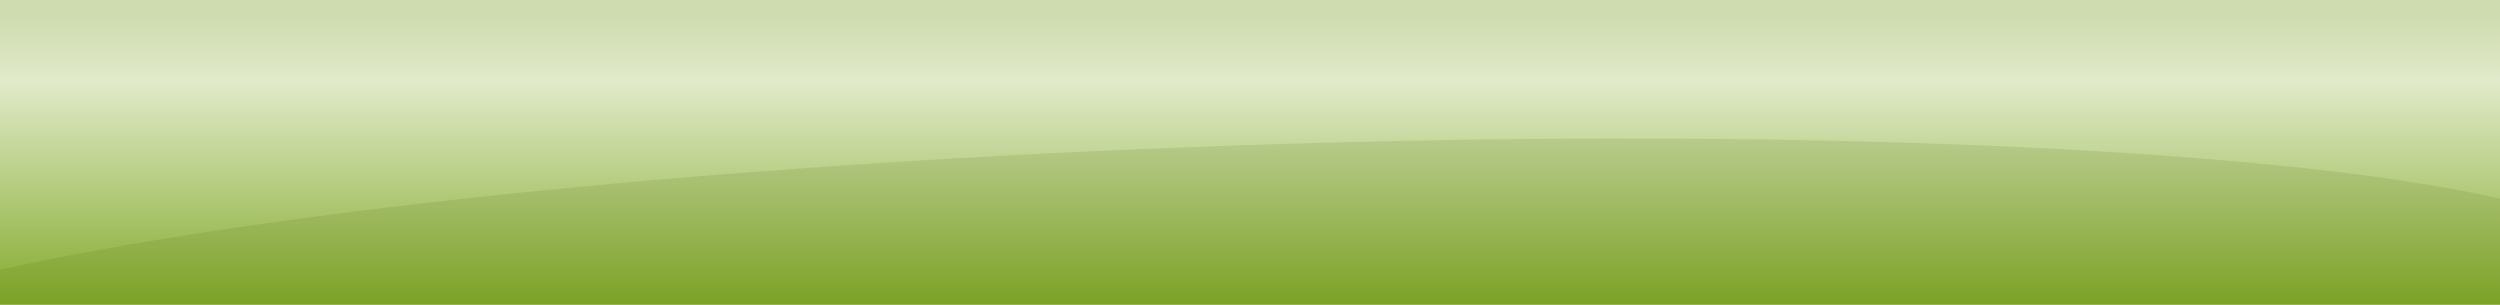
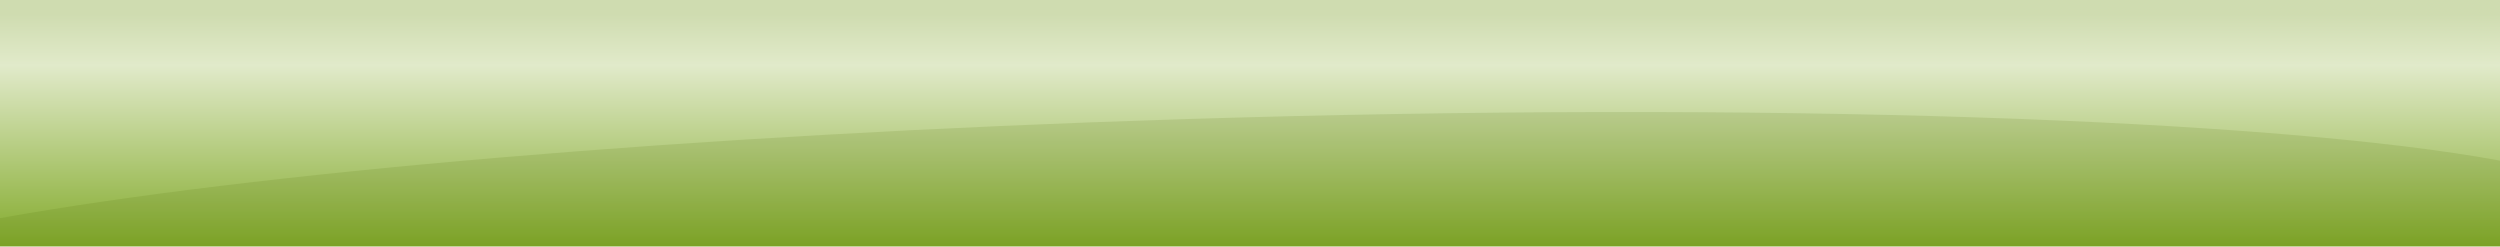
- <svg xmlns="http://www.w3.org/2000/svg" version="1.1" baseProfile="full" width="283" height="34.5" viewBox="0 0 283.00 34.50" enable-background="new 0 0 283.00 34.50" xml:space="preserve">
+ <svg xmlns="http://www.w3.org/2000/svg" version="1.1" baseProfile="full" width="350" height="34.5" viewBox="0 0 350.00 34.50" enable-background="new 0 0 350.00 34.50" xml:space="preserve">
  <linearGradient id="SVGID_Fill1_" gradientUnits="objectBoundingBox" x1="0.5" y1="-0.864" x2="3.227" y2="-0.864" gradientTransform="rotate(90 0.5 -0.863636)">
    <stop offset="0.338" stop-color="#CFDCB0" stop-opacity="1" />
    <stop offset="0.414" stop-color="#E1EACA" stop-opacity="1" />
    <stop offset="0.723" stop-color="#75A114" stop-opacity="1" />
    <stop offset="0.975" stop-color="#A9DC02" stop-opacity="1" />
  </linearGradient>
-   <rect x="6.10352e-005" y="-1.33514e-005" fill="url(#SVGID_Fill1_)" stroke-width="0.2" stroke-linejoin="round" width="283" height="34.5" />
-   <path fill="#4F7006" fill-opacity="0.133" stroke-width="0.2" stroke-linejoin="round" d="M 133.944,16.682C 77.713,18.863 28.491,24.215 6.10352e-005,30.541L 6.10352e-005,34.5L 283,34.5L 283,22.486C 257.407,16.656 200.111,14.114 133.944,16.682 Z " />
+   <rect x="8.39233e-005" y="-1.33514e-005" fill="url(#SVGID_Fill1_)" stroke-width="0.2" stroke-linejoin="round" width="350" height="34.5" />
+   <path fill="#4F7006" fill-opacity="0.133" stroke-width="0.2" stroke-linejoin="round" d="M 165.655,16.682C 96.112,18.863 35.236,24.215 8.39233e-005,30.541L 8.39233e-005,34.5L 350,34.5L 350,22.486C 318.347,16.656 247.487,14.114 165.655,16.682 Z " />
</svg>
